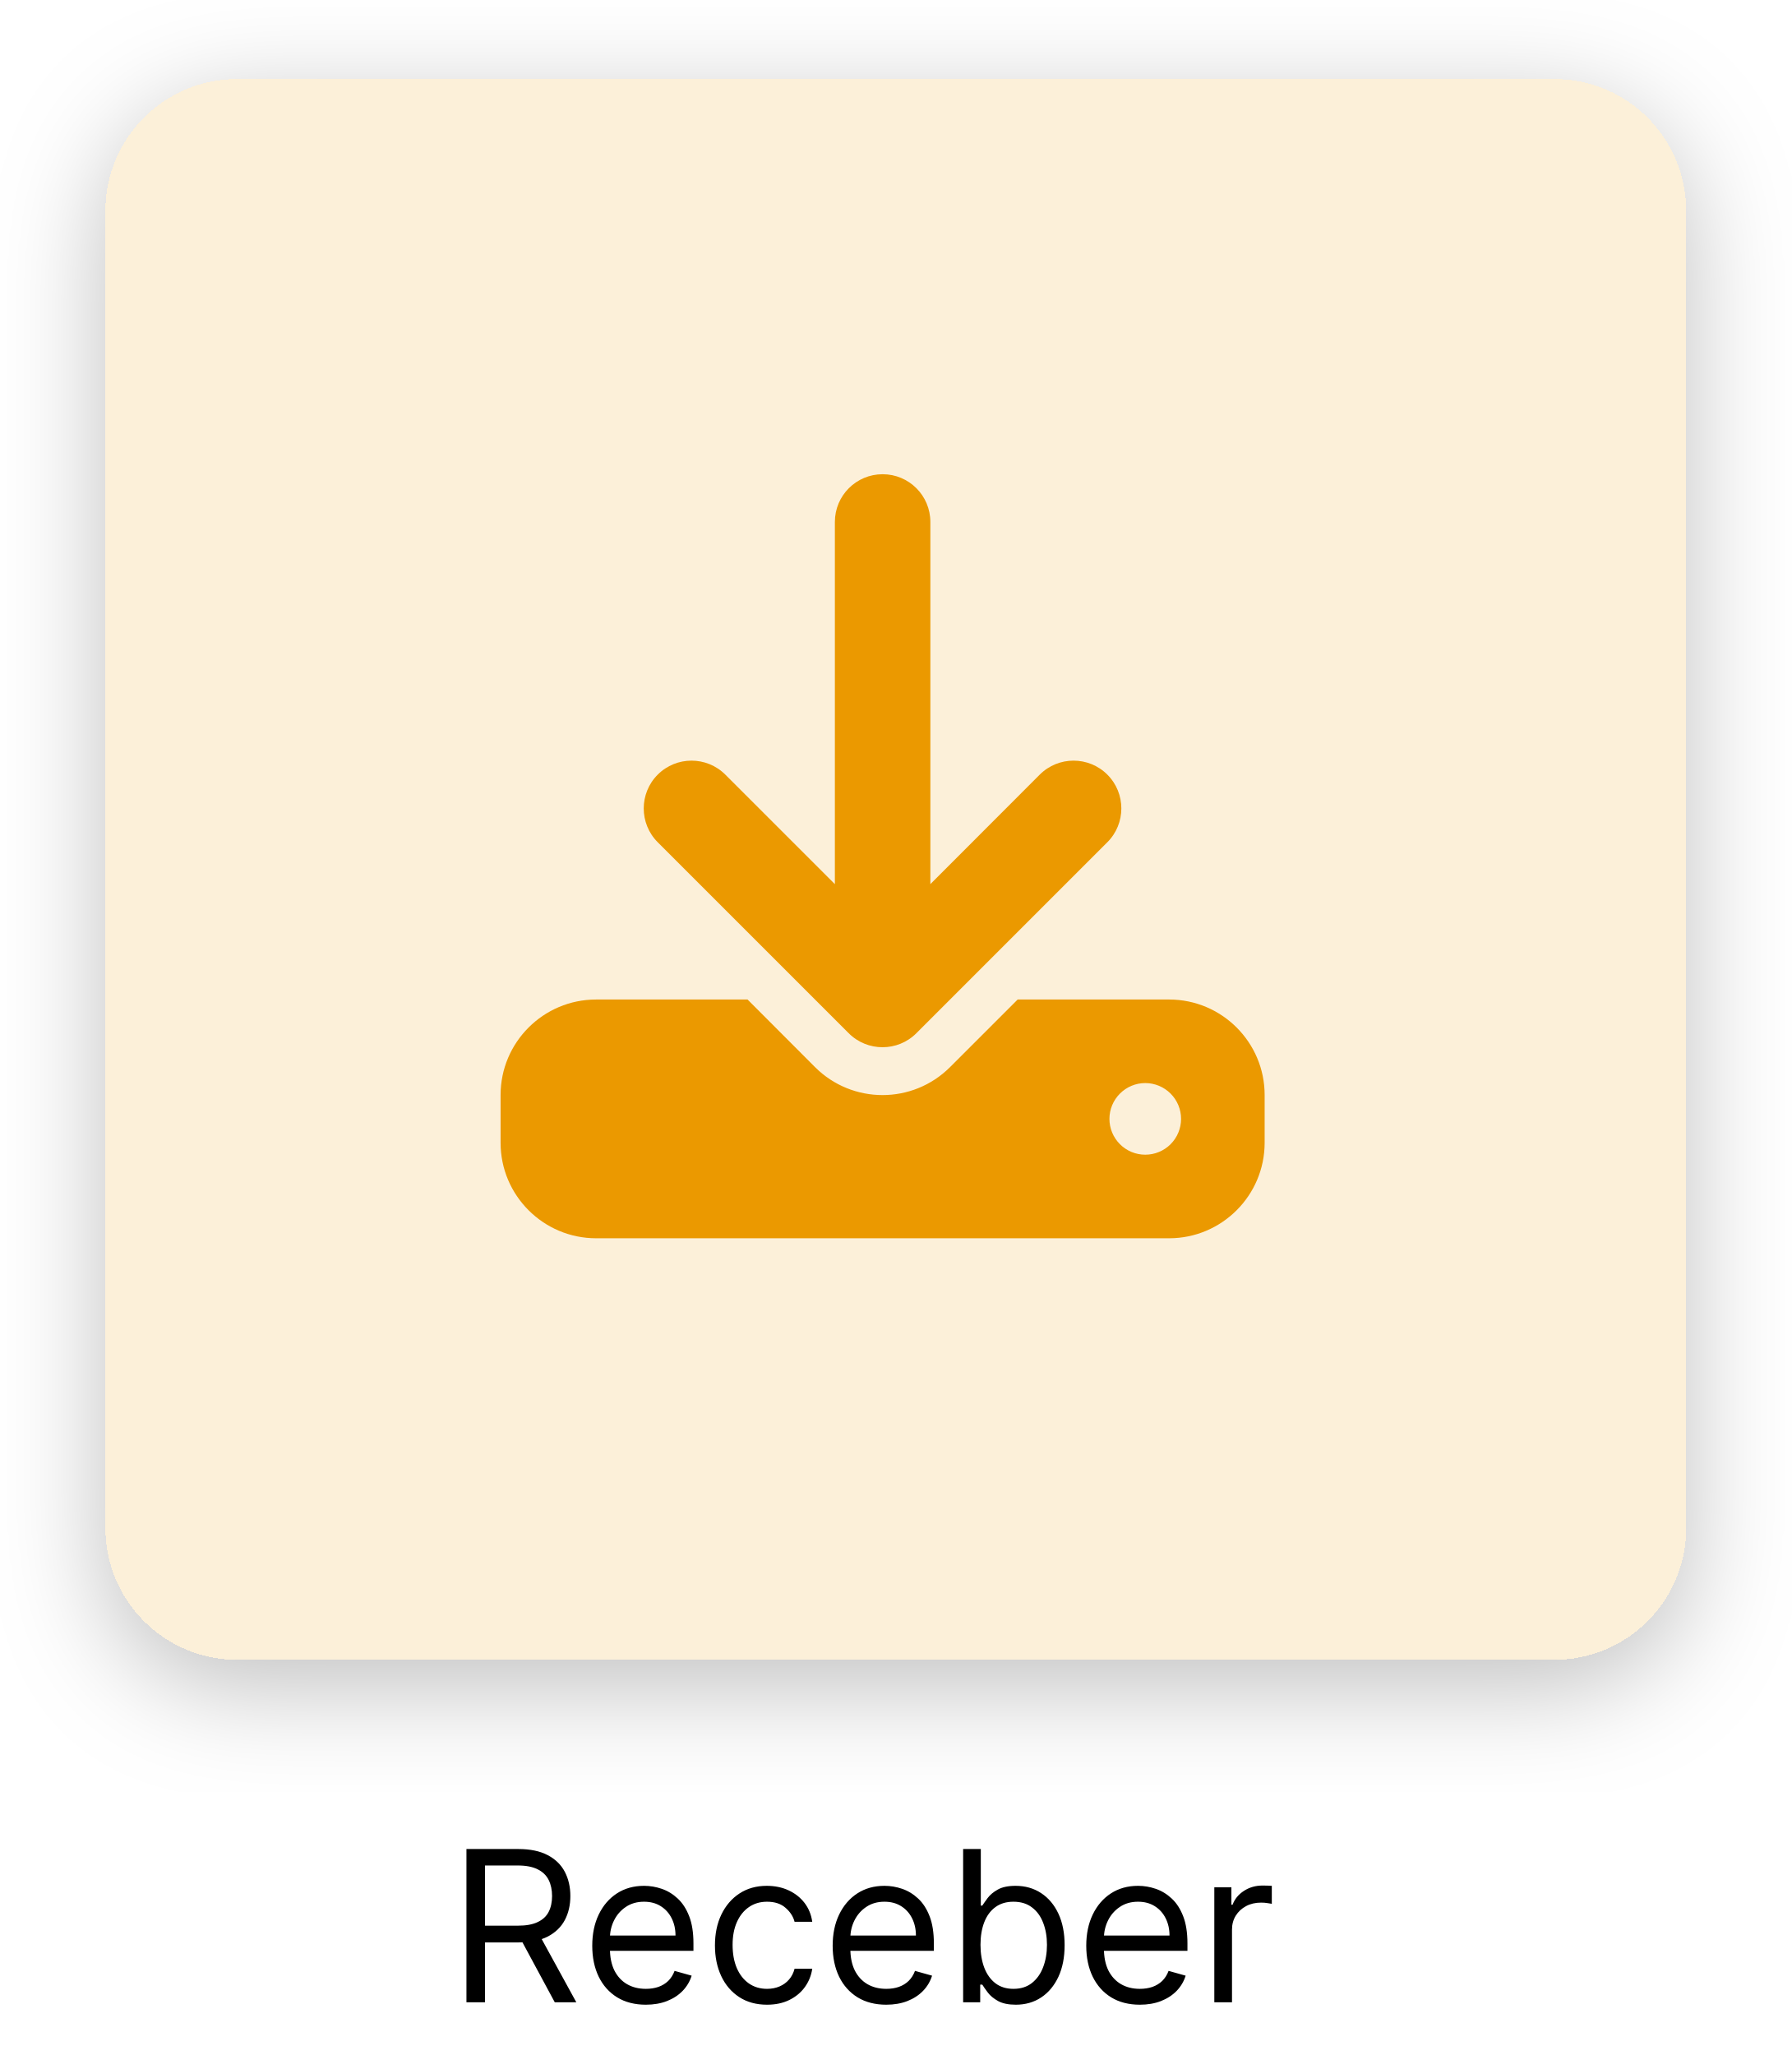
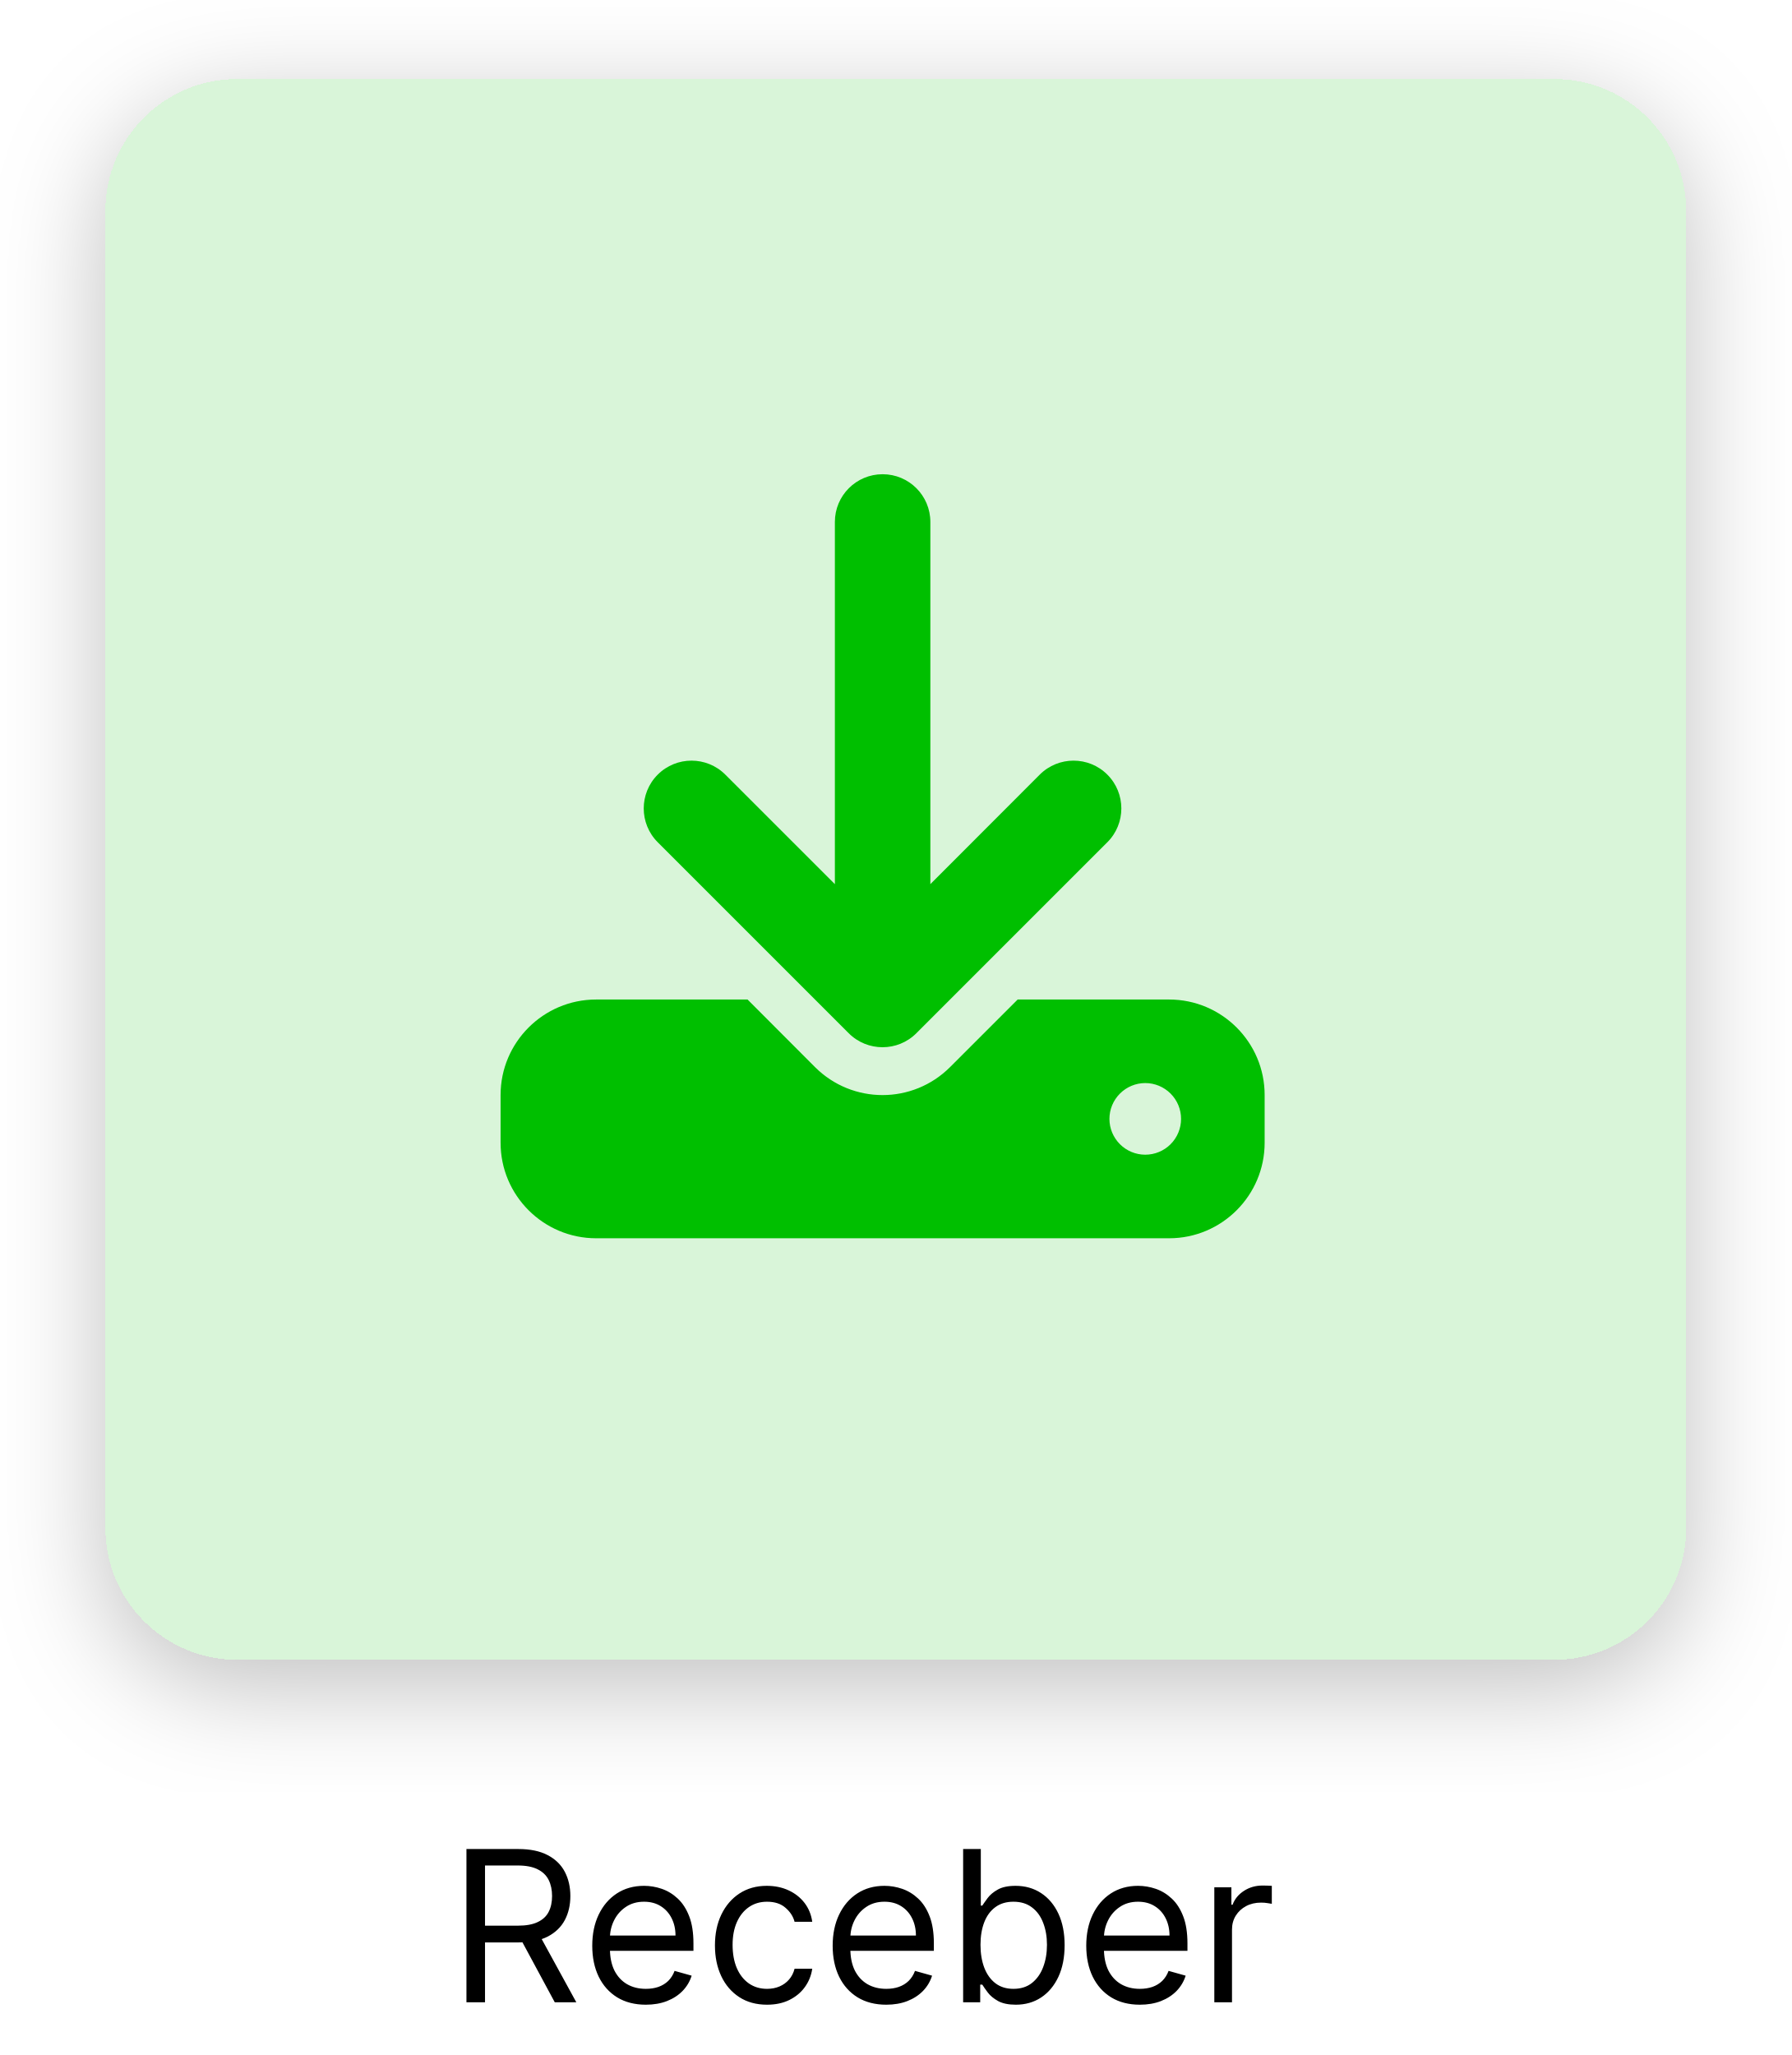
<svg xmlns="http://www.w3.org/2000/svg" width="68" height="78" viewBox="0 0 68 78" fill="none">
  <g filter="url(#filter0_d_19_66)">
-     <rect x="4" y="3" width="60" height="60" rx="5" fill="#EB9900" fill-opacity="0.15" shape-rendering="crispEdges" />
+     <rect x="4" y="3" width="60" height="60" rx="5" fill="#00BF00" fill-opacity="0.15" shape-rendering="crispEdges" />
  </g>
  <path d="M17.704 76V70.182H19.671C20.125 70.182 20.498 70.26 20.79 70.415C21.081 70.568 21.297 70.779 21.438 71.048C21.578 71.317 21.648 71.623 21.648 71.966C21.648 72.309 21.578 72.613 21.438 72.878C21.297 73.143 21.082 73.351 20.793 73.503C20.503 73.653 20.133 73.727 19.682 73.727H18.091V73.091H19.659C19.97 73.091 20.22 73.046 20.409 72.954C20.6 72.864 20.739 72.735 20.824 72.568C20.911 72.4 20.954 72.199 20.954 71.966C20.954 71.733 20.911 71.529 20.824 71.355C20.737 71.181 20.598 71.046 20.406 70.952C20.215 70.855 19.962 70.807 19.648 70.807H18.409V76H17.704ZM20.443 73.386L21.875 76H21.057L19.648 73.386H20.443ZM24.514 76.091C24.093 76.091 23.73 75.998 23.425 75.812C23.122 75.625 22.889 75.364 22.724 75.028C22.561 74.691 22.479 74.299 22.479 73.852C22.479 73.405 22.561 73.011 22.724 72.671C22.889 72.328 23.118 72.061 23.411 71.869C23.707 71.676 24.051 71.579 24.445 71.579C24.673 71.579 24.897 71.617 25.119 71.693C25.34 71.769 25.542 71.892 25.724 72.062C25.905 72.231 26.05 72.454 26.158 72.733C26.266 73.011 26.32 73.354 26.32 73.761V74.046H22.957V73.466H25.639C25.639 73.22 25.589 73 25.491 72.807C25.394 72.614 25.256 72.461 25.076 72.349C24.898 72.238 24.688 72.182 24.445 72.182C24.178 72.182 23.947 72.248 23.752 72.381C23.559 72.511 23.41 72.682 23.306 72.892C23.202 73.102 23.15 73.328 23.15 73.568V73.954C23.15 74.284 23.207 74.563 23.32 74.793C23.436 75.02 23.596 75.193 23.8 75.312C24.005 75.43 24.243 75.489 24.514 75.489C24.69 75.489 24.849 75.464 24.991 75.415C25.135 75.364 25.259 75.288 25.363 75.188C25.467 75.085 25.548 74.958 25.604 74.807L26.252 74.989C26.184 75.208 26.069 75.401 25.908 75.568C25.747 75.733 25.549 75.862 25.312 75.954C25.075 76.046 24.809 76.091 24.514 76.091ZM29.113 76.091C28.704 76.091 28.352 75.994 28.056 75.801C27.761 75.608 27.533 75.342 27.374 75.003C27.215 74.664 27.136 74.276 27.136 73.841C27.136 73.398 27.217 73.007 27.38 72.668C27.545 72.327 27.774 72.061 28.067 71.869C28.363 71.676 28.708 71.579 29.102 71.579C29.408 71.579 29.685 71.636 29.931 71.75C30.177 71.864 30.379 72.023 30.536 72.227C30.693 72.432 30.791 72.671 30.829 72.943H30.158C30.107 72.744 29.994 72.568 29.817 72.415C29.643 72.26 29.408 72.182 29.113 72.182C28.852 72.182 28.622 72.25 28.425 72.386C28.23 72.521 28.078 72.711 27.968 72.957C27.86 73.202 27.806 73.489 27.806 73.818C27.806 74.155 27.859 74.449 27.965 74.699C28.073 74.949 28.225 75.143 28.42 75.281C28.617 75.419 28.848 75.489 29.113 75.489C29.287 75.489 29.445 75.458 29.587 75.398C29.729 75.337 29.85 75.25 29.948 75.136C30.047 75.023 30.117 74.886 30.158 74.727H30.829C30.791 74.985 30.697 75.217 30.548 75.423C30.4 75.628 30.204 75.791 29.959 75.912C29.717 76.031 29.435 76.091 29.113 76.091ZM33.639 76.091C33.218 76.091 32.855 75.998 32.55 75.812C32.247 75.625 32.014 75.364 31.849 75.028C31.686 74.691 31.604 74.299 31.604 73.852C31.604 73.405 31.686 73.011 31.849 72.671C32.014 72.328 32.243 72.061 32.536 71.869C32.832 71.676 33.176 71.579 33.57 71.579C33.798 71.579 34.022 71.617 34.244 71.693C34.465 71.769 34.667 71.892 34.849 72.062C35.031 72.231 35.175 72.454 35.283 72.733C35.391 73.011 35.445 73.354 35.445 73.761V74.046H32.082V73.466H34.764C34.764 73.22 34.714 73 34.616 72.807C34.519 72.614 34.381 72.461 34.201 72.349C34.023 72.238 33.813 72.182 33.57 72.182C33.303 72.182 33.072 72.248 32.877 72.381C32.684 72.511 32.535 72.682 32.431 72.892C32.327 73.102 32.275 73.328 32.275 73.568V73.954C32.275 74.284 32.332 74.563 32.445 74.793C32.561 75.02 32.721 75.193 32.925 75.312C33.13 75.43 33.368 75.489 33.639 75.489C33.815 75.489 33.974 75.464 34.116 75.415C34.26 75.364 34.384 75.288 34.488 75.188C34.592 75.085 34.673 74.958 34.729 74.807L35.377 74.989C35.309 75.208 35.194 75.401 35.033 75.568C34.872 75.733 34.673 75.862 34.437 75.954C34.2 76.046 33.934 76.091 33.639 76.091ZM36.556 76V70.182H37.227V72.329H37.283C37.333 72.254 37.401 72.157 37.488 72.04C37.577 71.921 37.704 71.814 37.869 71.722C38.035 71.627 38.261 71.579 38.545 71.579C38.912 71.579 39.236 71.671 39.516 71.855C39.797 72.039 40.015 72.299 40.173 72.636C40.33 72.974 40.408 73.371 40.408 73.829C40.408 74.292 40.33 74.692 40.173 75.031C40.015 75.368 39.798 75.63 39.519 75.815C39.241 75.999 38.92 76.091 38.556 76.091C38.276 76.091 38.051 76.044 37.883 75.952C37.714 75.857 37.584 75.75 37.494 75.631C37.403 75.51 37.333 75.409 37.283 75.329H37.204V76H36.556ZM37.215 73.818C37.215 74.148 37.264 74.438 37.36 74.69C37.457 74.94 37.598 75.136 37.783 75.278C37.969 75.419 38.196 75.489 38.465 75.489C38.745 75.489 38.979 75.415 39.167 75.267C39.356 75.117 39.498 74.917 39.593 74.665C39.69 74.411 39.738 74.129 39.738 73.818C39.738 73.511 39.691 73.235 39.596 72.989C39.503 72.74 39.362 72.544 39.173 72.401C38.985 72.255 38.749 72.182 38.465 72.182C38.193 72.182 37.963 72.251 37.778 72.389C37.592 72.526 37.452 72.717 37.357 72.963C37.263 73.207 37.215 73.492 37.215 73.818ZM43.264 76.091C42.843 76.091 42.48 75.998 42.175 75.812C41.872 75.625 41.639 75.364 41.474 75.028C41.311 74.691 41.229 74.299 41.229 73.852C41.229 73.405 41.311 73.011 41.474 72.671C41.639 72.328 41.868 72.061 42.161 71.869C42.457 71.676 42.801 71.579 43.195 71.579C43.423 71.579 43.647 71.617 43.869 71.693C44.09 71.769 44.292 71.892 44.474 72.062C44.656 72.231 44.8 72.454 44.908 72.733C45.016 73.011 45.07 73.354 45.07 73.761V74.046H41.707V73.466H44.389C44.389 73.22 44.339 73 44.241 72.807C44.144 72.614 44.006 72.461 43.826 72.349C43.648 72.238 43.438 72.182 43.195 72.182C42.928 72.182 42.697 72.248 42.502 72.381C42.309 72.511 42.16 72.682 42.056 72.892C41.952 73.102 41.9 73.328 41.9 73.568V73.954C41.9 74.284 41.957 74.563 42.07 74.793C42.186 75.02 42.346 75.193 42.55 75.312C42.755 75.43 42.993 75.489 43.264 75.489C43.44 75.489 43.599 75.464 43.741 75.415C43.885 75.364 44.009 75.288 44.113 75.188C44.217 75.085 44.298 74.958 44.354 74.807L45.002 74.989C44.934 75.208 44.819 75.401 44.658 75.568C44.497 75.733 44.298 75.862 44.062 75.954C43.825 76.046 43.559 76.091 43.264 76.091ZM46.09 76V71.636H46.738V72.296H46.783C46.863 72.079 47.007 71.904 47.215 71.77C47.423 71.635 47.658 71.568 47.92 71.568C47.969 71.568 48.031 71.569 48.104 71.571C48.178 71.573 48.234 71.576 48.272 71.579V72.261C48.249 72.256 48.197 72.247 48.116 72.236C48.036 72.222 47.952 72.216 47.863 72.216C47.651 72.216 47.461 72.26 47.295 72.349C47.13 72.437 46.999 72.558 46.903 72.713C46.808 72.867 46.761 73.042 46.761 73.239V76H46.09Z" fill="black" />
-   <path d="M35.312 19.812C35.312 18.81 34.502 18 33.5 18C32.498 18 31.688 18.81 31.688 19.812V33.559L27.53 29.402C26.822 28.694 25.672 28.694 24.964 29.402C24.256 30.11 24.256 31.26 24.964 31.968L32.214 39.218C32.922 39.926 34.072 39.926 34.78 39.218L42.03 31.968C42.738 31.26 42.738 30.11 42.03 29.402C41.322 28.694 40.172 28.694 39.464 29.402L35.312 33.559V19.812ZM22.625 37.938C20.626 37.938 19 39.563 19 41.562V43.375C19 45.374 20.626 47 22.625 47H44.375C46.374 47 48 45.374 48 43.375V41.562C48 39.563 46.374 37.938 44.375 37.938H38.626L36.06 40.503C34.644 41.919 32.35 41.919 30.934 40.503L28.374 37.938H22.625ZM43.469 41.109C43.829 41.109 44.175 41.253 44.43 41.508C44.685 41.763 44.828 42.108 44.828 42.469C44.828 42.829 44.685 43.175 44.43 43.43C44.175 43.685 43.829 43.828 43.469 43.828C43.108 43.828 42.763 43.685 42.508 43.43C42.253 43.175 42.109 42.829 42.109 42.469C42.109 42.108 42.253 41.763 42.508 41.508C42.763 41.253 43.108 41.109 43.469 41.109Z" fill="#EB9900" />
+   <path d="M35.312 19.812C35.312 18.81 34.502 18 33.5 18C32.498 18 31.688 18.81 31.688 19.812V33.559L27.53 29.402C26.822 28.694 25.672 28.694 24.964 29.402C24.256 30.11 24.256 31.26 24.964 31.968L32.214 39.218C32.922 39.926 34.072 39.926 34.78 39.218L42.03 31.968C42.738 31.26 42.738 30.11 42.03 29.402C41.322 28.694 40.172 28.694 39.464 29.402L35.312 33.559V19.812ZM22.625 37.938C20.626 37.938 19 39.563 19 41.562V43.375C19 45.374 20.626 47 22.625 47H44.375C46.374 47 48 45.374 48 43.375V41.562C48 39.563 46.374 37.938 44.375 37.938H38.626L36.06 40.503C34.644 41.919 32.35 41.919 30.934 40.503L28.374 37.938H22.625ZM43.469 41.109C43.829 41.109 44.175 41.253 44.43 41.508C44.685 41.763 44.828 42.108 44.828 42.469C44.828 42.829 44.685 43.175 44.43 43.43C44.175 43.685 43.829 43.828 43.469 43.828C43.108 43.828 42.763 43.685 42.508 43.43C42.253 43.175 42.109 42.829 42.109 42.469C42.109 42.108 42.253 41.763 42.508 41.508C42.763 41.253 43.108 41.109 43.469 41.109Z" fill="#00BF00" />
  <defs>
    <filter id="filter0_d_19_66" x="0" y="0" width="68" height="68" filterUnits="userSpaceOnUse" color-interpolation-filters="sRGB">
      <feFlood flood-opacity="0" result="BackgroundImageFix" />
      <feColorMatrix in="SourceAlpha" type="matrix" values="0 0 0 0 0 0 0 0 0 0 0 0 0 0 0 0 0 0 127 0" result="hardAlpha" />
      <feOffset dy="1" />
      <feGaussianBlur stdDeviation="2" />
      <feComposite in2="hardAlpha" operator="out" />
      <feColorMatrix type="matrix" values="0 0 0 0 0 0 0 0 0 0 0 0 0 0 0 0 0 0 0.25 0" />
      <feBlend mode="normal" in2="BackgroundImageFix" result="effect1_dropShadow_19_66" />
      <feBlend mode="normal" in="SourceGraphic" in2="effect1_dropShadow_19_66" result="shape" />
    </filter>
  </defs>
</svg>
